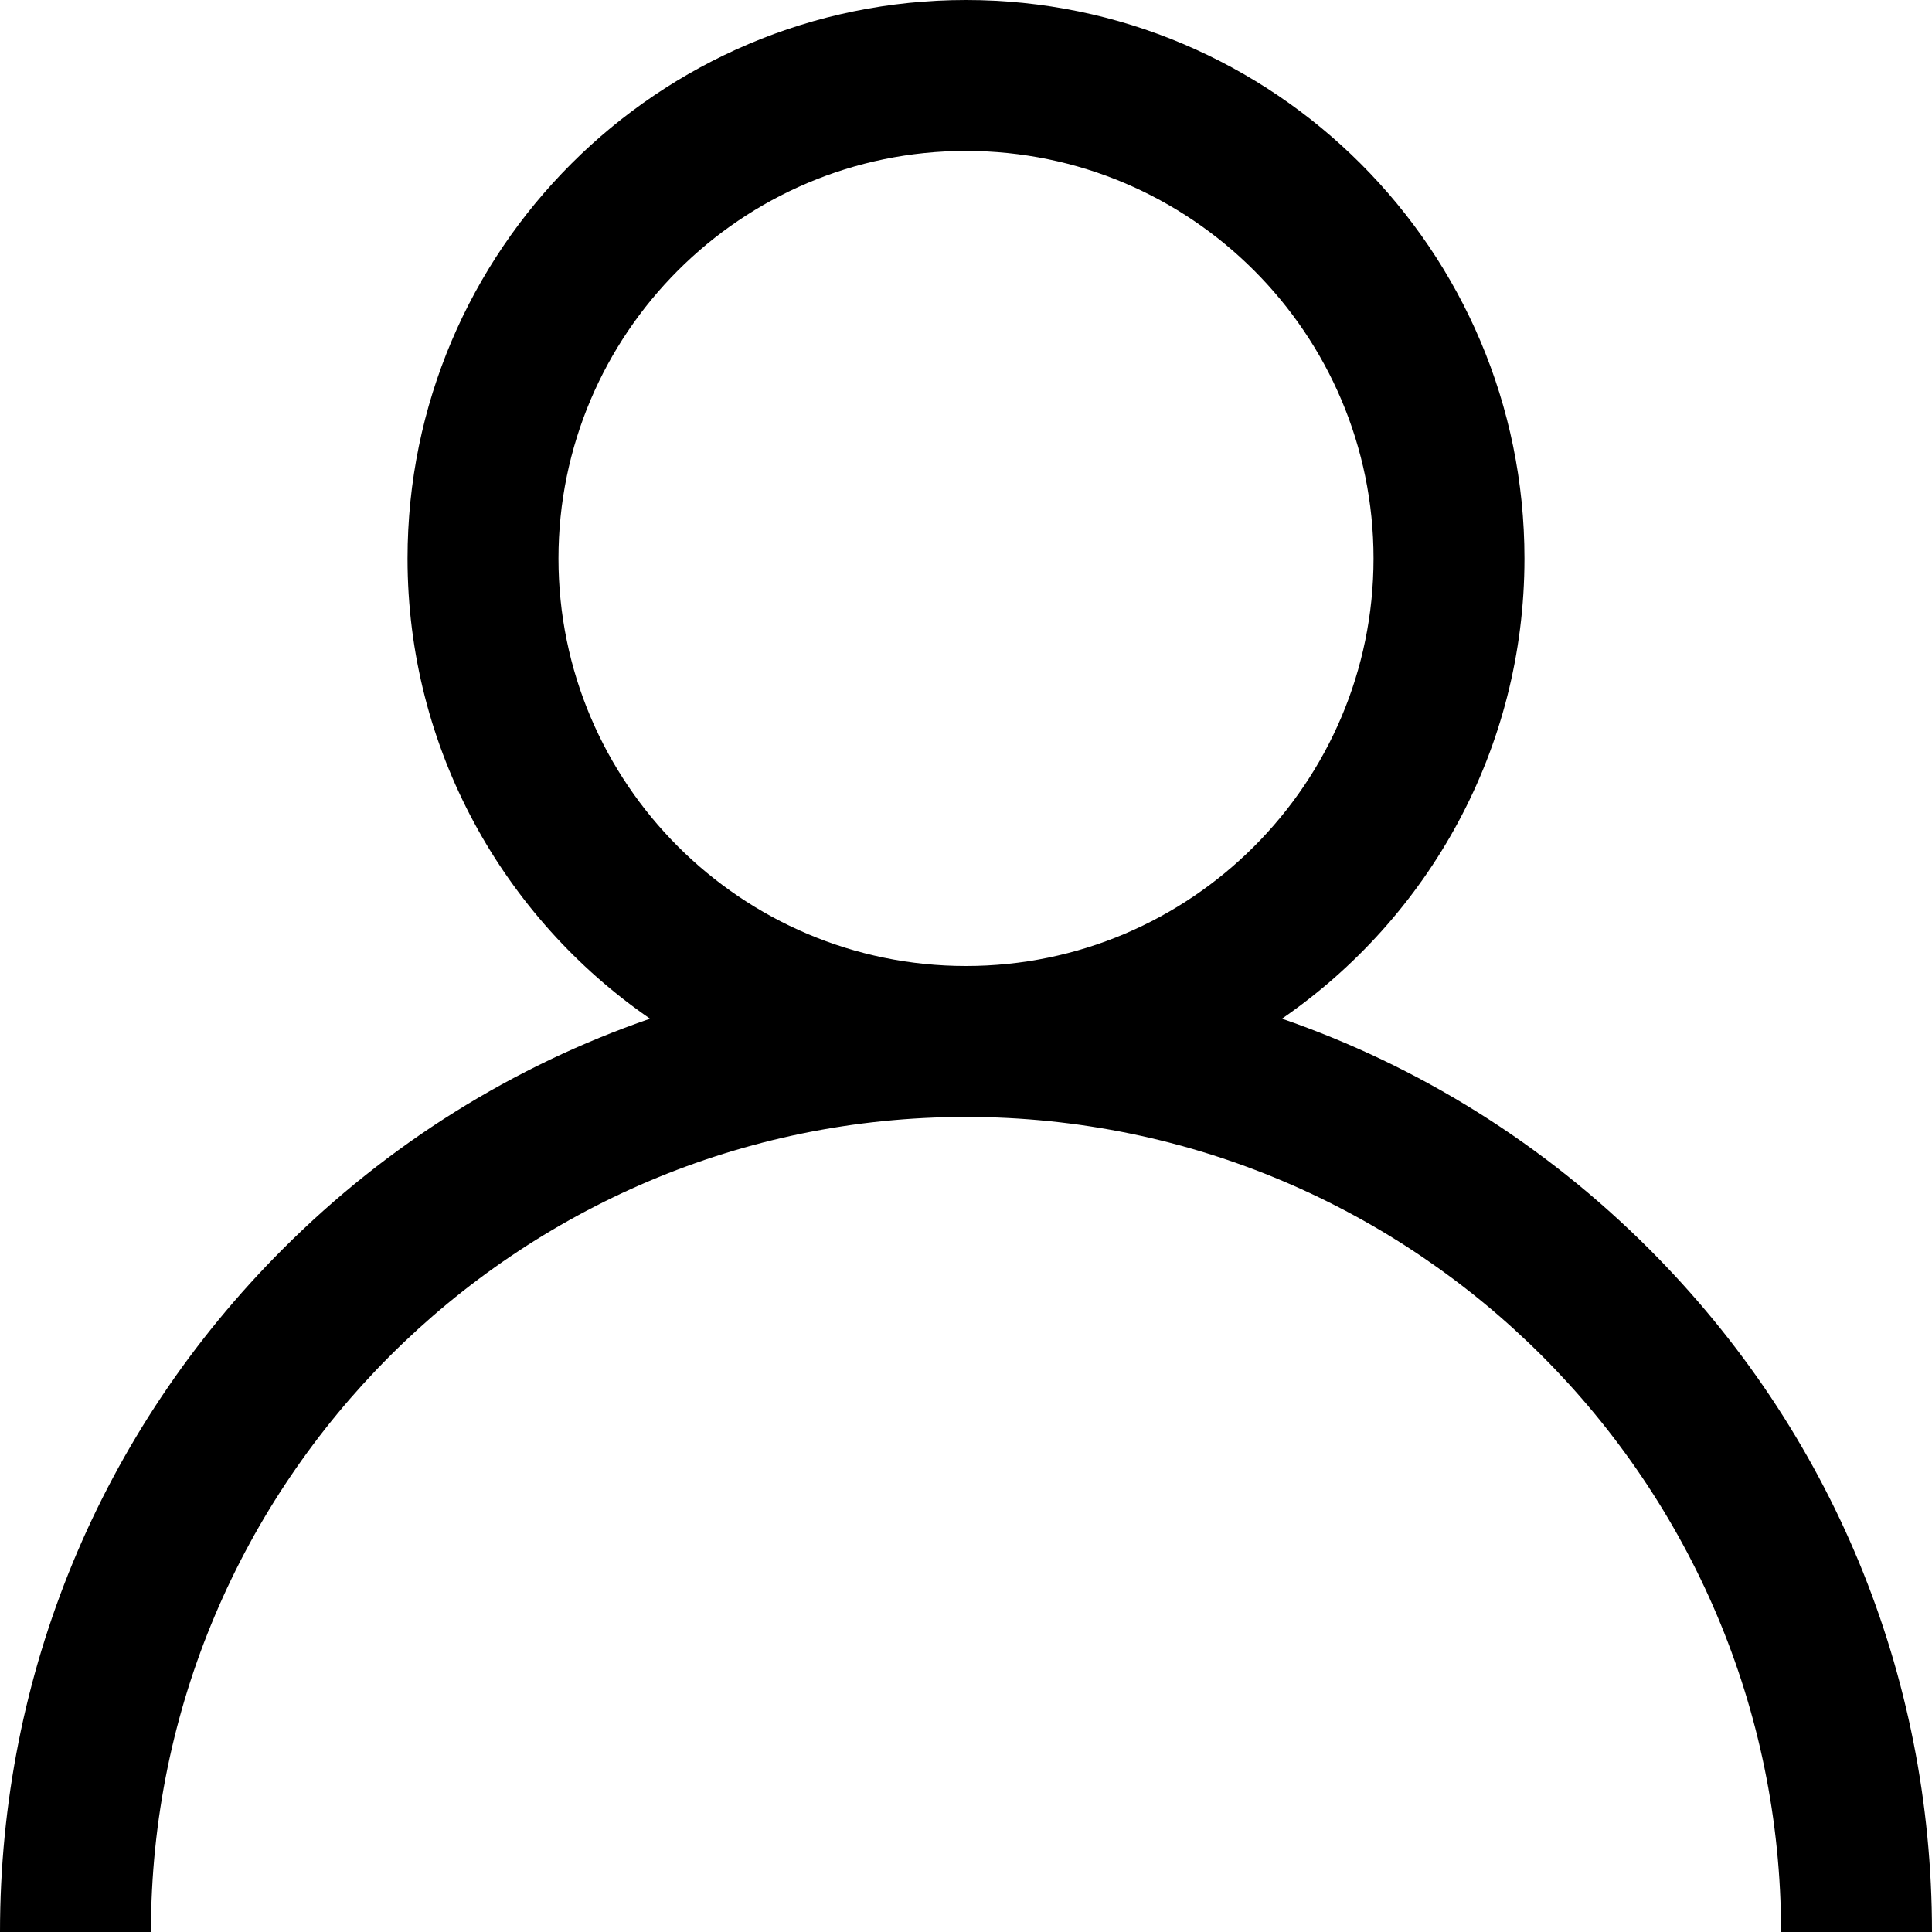
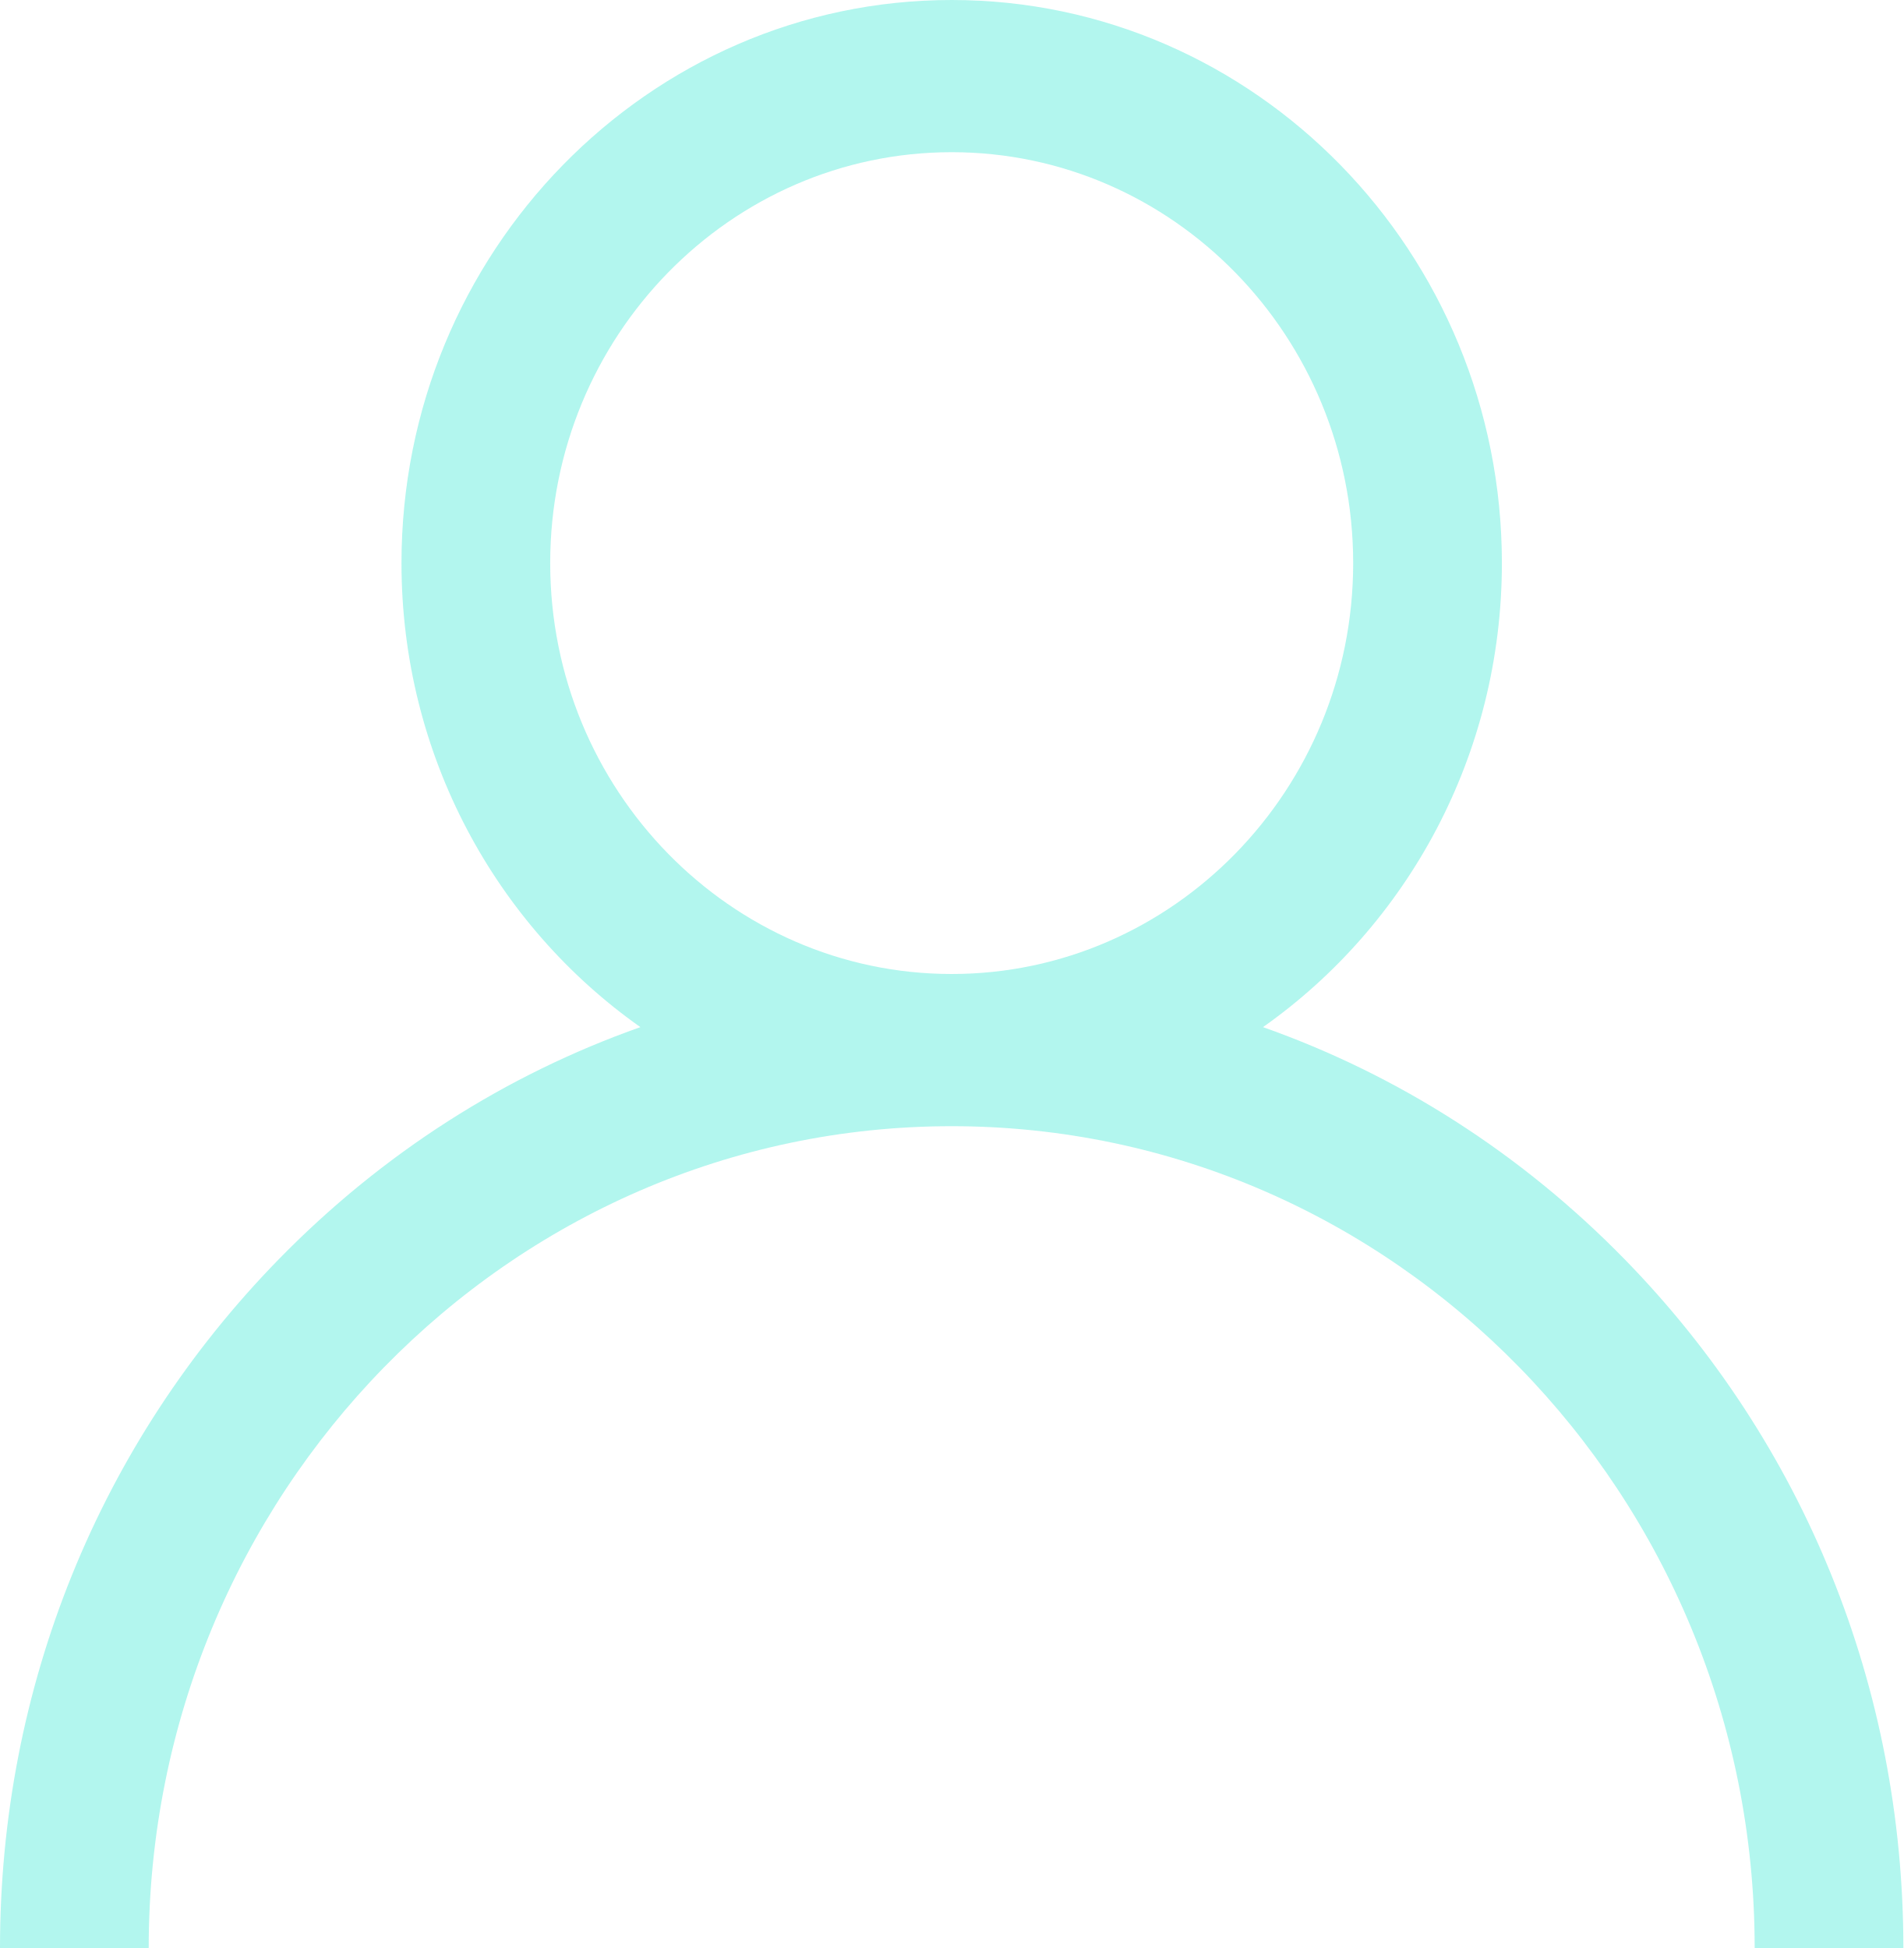
- <svg xmlns="http://www.w3.org/2000/svg" version="1.1" id="Capa_1" x="0px" y="0px" viewBox="0 0 512 512" style="enable-background:new 0 0 512 512;" xml:space="preserve">
-   <g>
-     <g>
-       <path d="M437.02,330.98c-27.883-27.882-61.071-48.523-97.281-61.018C378.521,243.251,404,198.548,404,148    C404,66.393,337.607,0,256,0S108,66.393,108,148c0,50.548,25.479,95.251,64.262,121.962    c-36.21,12.495-69.398,33.136-97.281,61.018C26.629,379.333,0,443.62,0,512h40c0-119.103,96.897-216,216-216s216,96.897,216,216    h40C512,443.62,485.371,379.333,437.02,330.98z M256,256c-59.551,0-108-48.448-108-108S196.449,40,256,40    c59.551,0,108,48.448,108,108S315.551,256,256,256z" />
-     </g>
-   </g>
-   <g>
- </g>
-   <g>
- </g>
-   <g>
- </g>
-   <g>
- </g>
-   <g>
- </g>
-   <g>
- </g>
-   <g>
- </g>
-   <g>
- </g>
-   <g>
- </g>
-   <g>
- </g>
-   <g>
- </g>
-   <g>
- </g>
-   <g>
- </g>
-   <g>
- </g>
-   <g>
- </g>
+ <svg xmlns="http://www.w3.org/2000/svg" viewBox="0 0 169 173" fill="none">
+   <path opacity="0.4" d="M144.251 111.835C135.047 102.414 124.093 95.44 112.14 91.218C124.942 82.192 133.352 67.088 133.352 50.008C133.352 22.434 111.437 0 84.5 0C57.563 0 35.648 22.434 35.648 50.008C35.648 67.088 44.059 82.192 56.86 91.218C44.908 95.44 33.953 102.414 24.75 111.835C8.79 128.173 0 149.895 0 173H13.203C13.203 132.756 45.187 100.016 84.5 100.016C123.813 100.016 155.797 132.756 155.797 173H169C169 149.895 160.21 128.173 144.251 111.835ZM84.5 86.5C64.844 86.5 48.852 70.13 48.852 50.008C48.852 29.886 64.844 13.516 84.5 13.516C104.156 13.516 120.148 29.886 120.148 50.008C120.148 70.13 104.156 86.5 84.5 86.5Z" fill="#3EE8D4" />
</svg>
